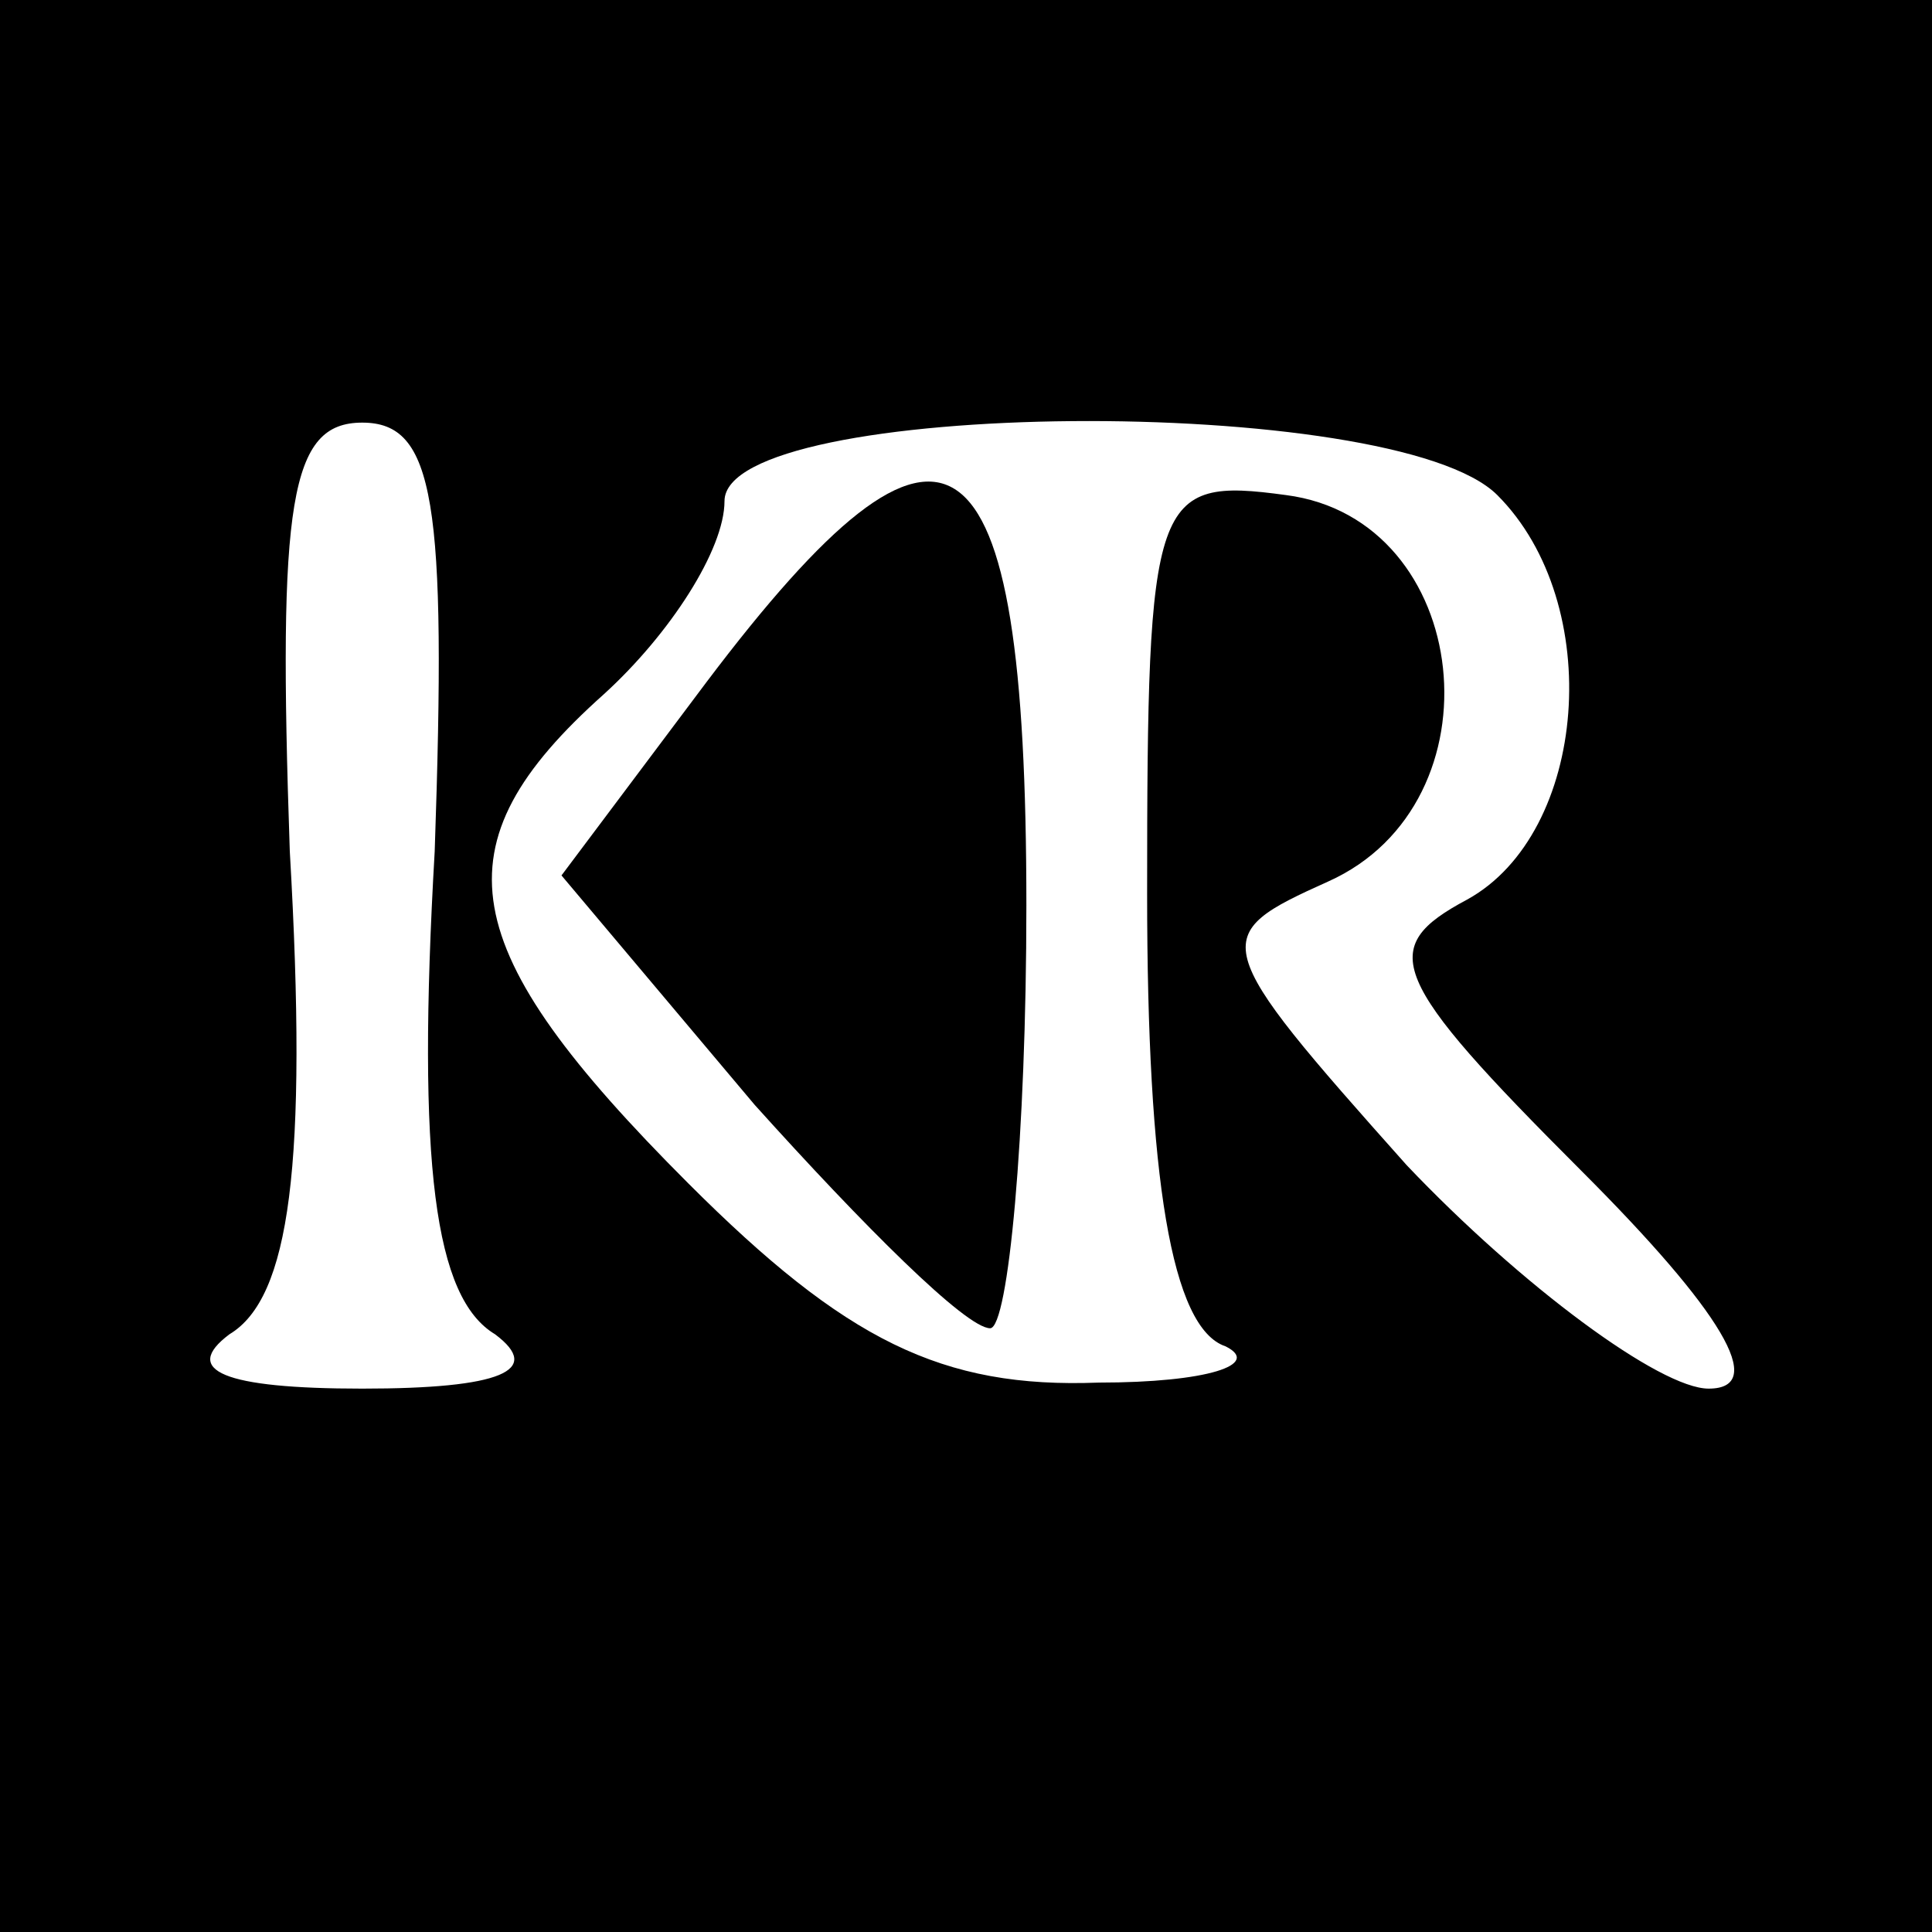
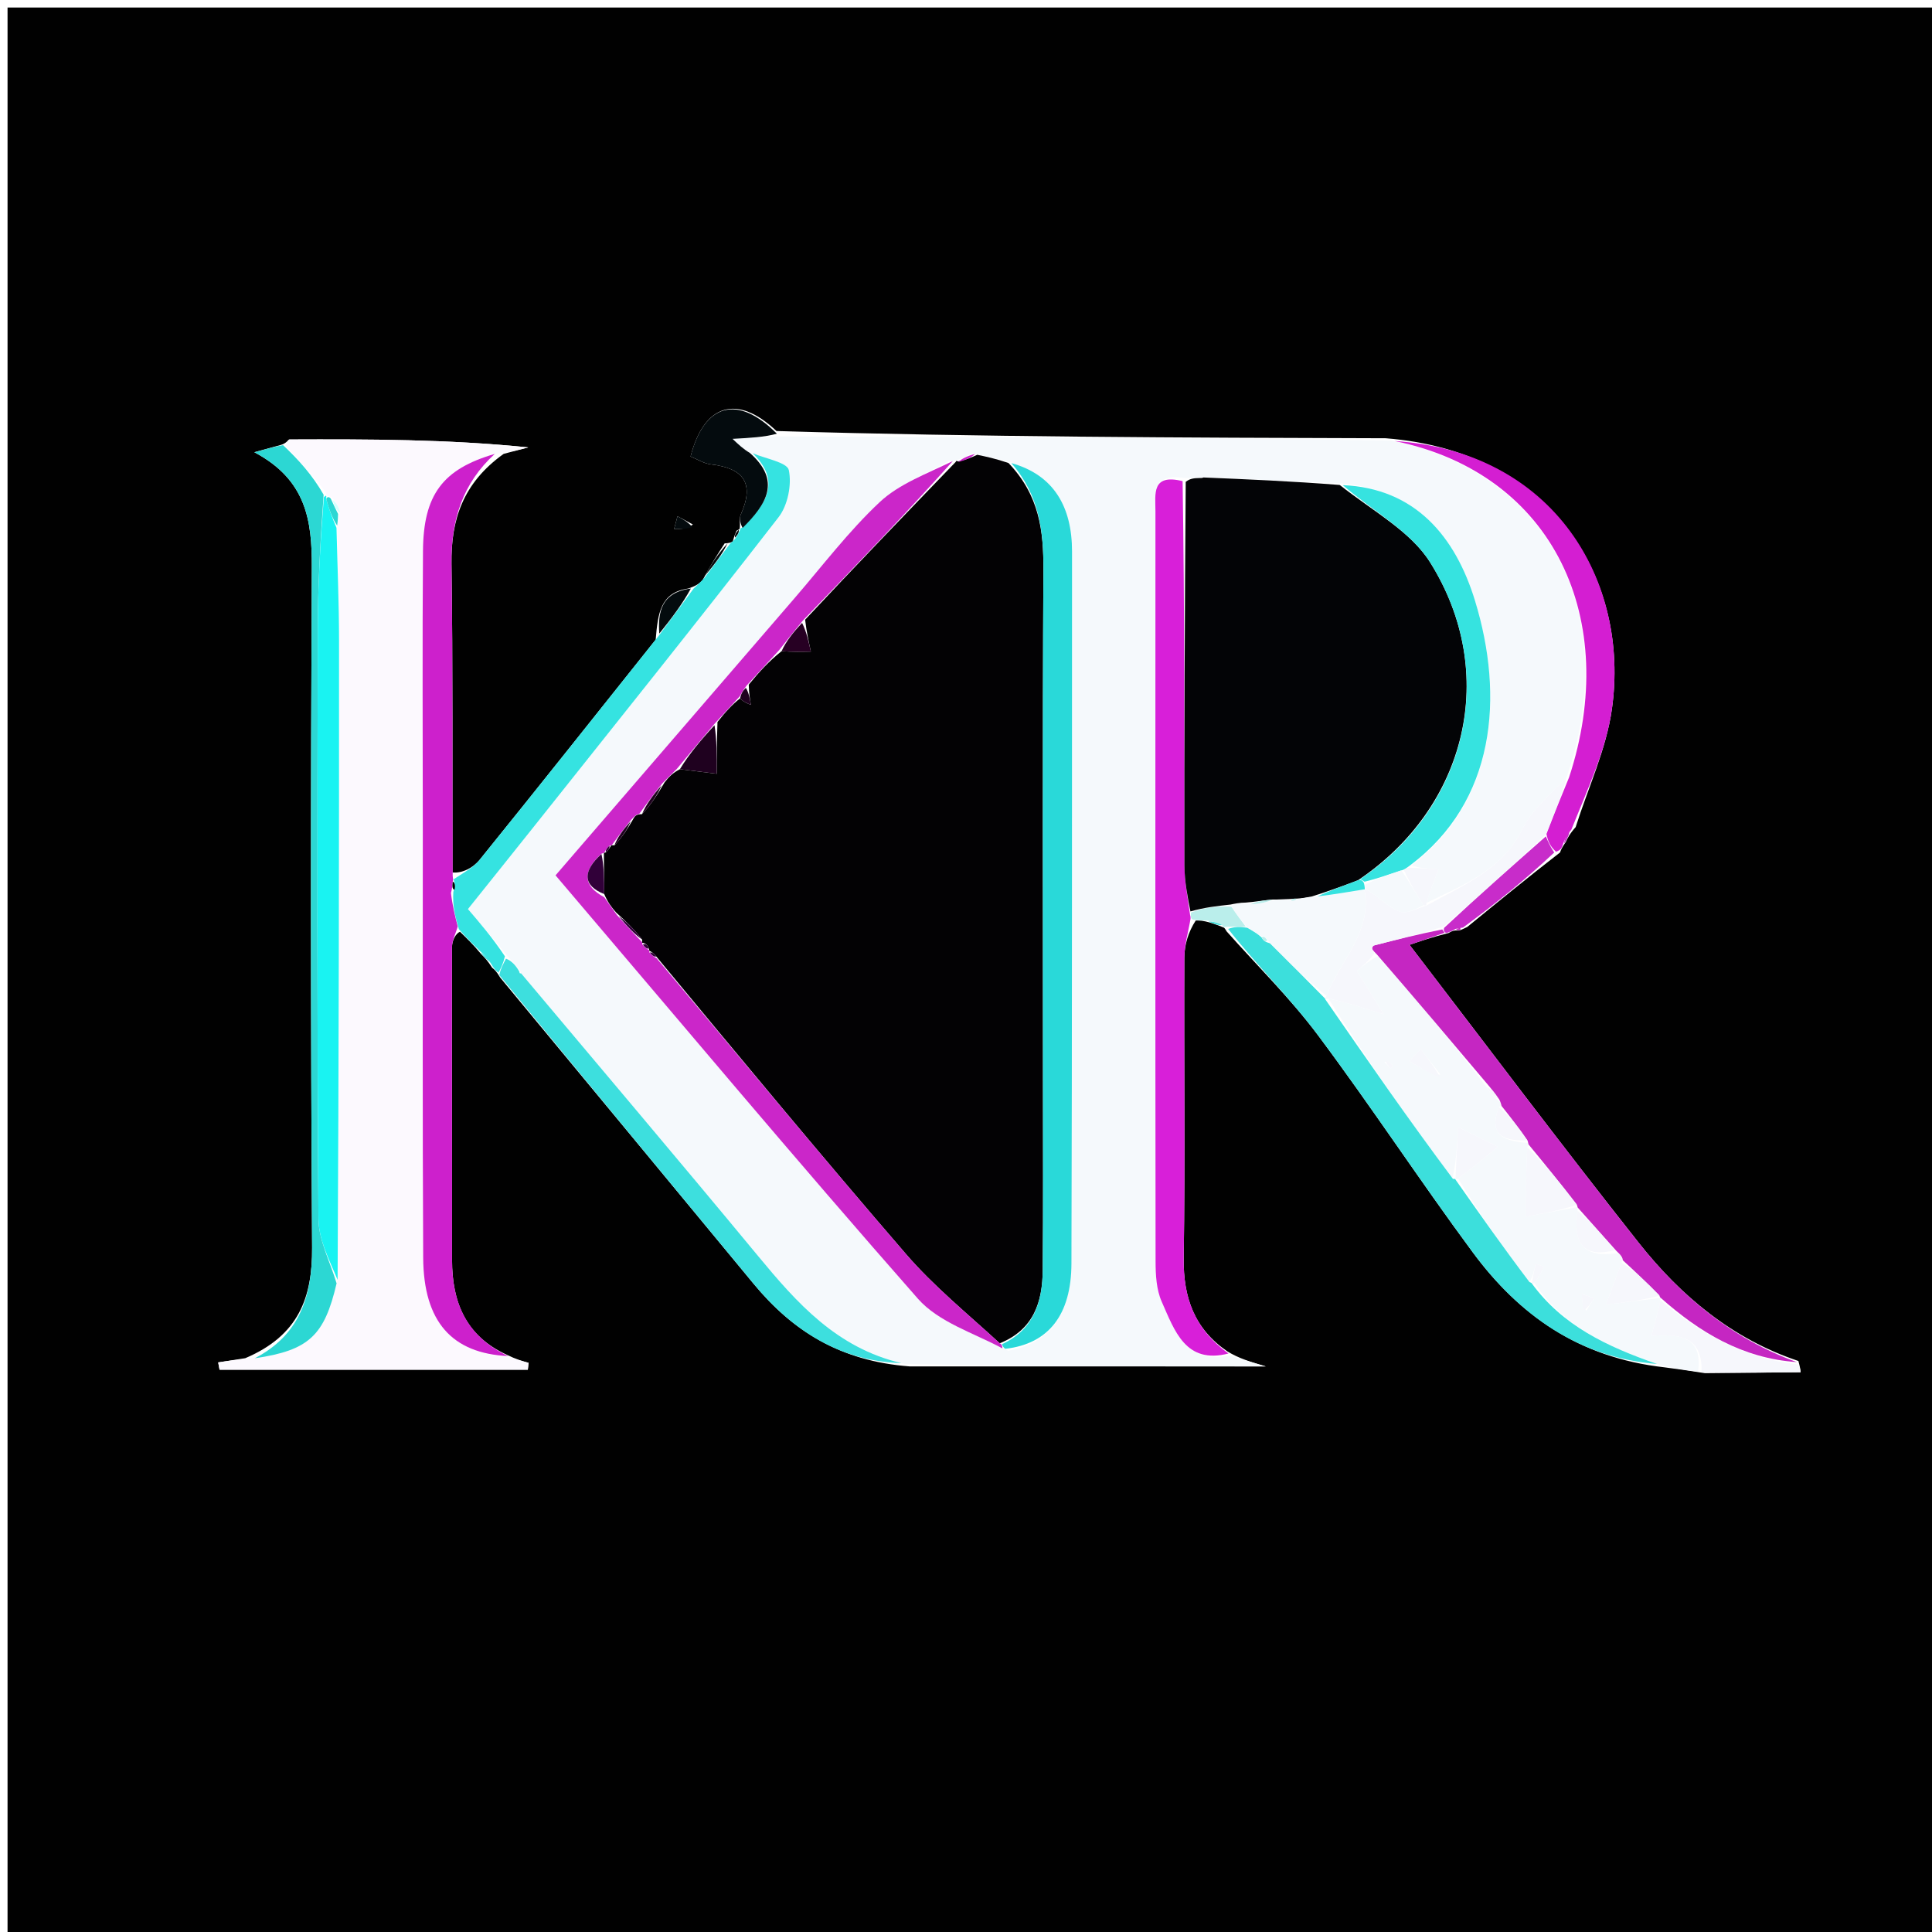
- <svg xmlns="http://www.w3.org/2000/svg" version="1.0" width="32pt" height="32pt" viewBox="0 0 32 32" preserveAspectRatio="xMidYMid meet">
-   <g transform="translate(0,32) scale(0.1,-0.1)" fill="#000000" stroke="none">
-     <path d="M0 160 l0 -160 160 0 160 0 0 160 0 160 -160 0 -160 0 0 -160z m72 19 c-3 -52 0 -74 10 -80 8 -6 1 -9 -22 -9 -23 0 -30 3 -22 9 10 6 13 28 10 80 -2 58 0 71 12 71 12 0 14 -13 12 -71z m176 59 c18 -18 15 -56 -5 -67 -15 -8 -13 -13 19 -45 23 -23 31 -36 21 -36 -8 0 -31 17 -50 37 -33 37 -33 38 -13 47 29 13 24 60 -7 64 -22 3 -23 0 -23 -66 0 -47 4 -72 13 -75 6 -3 -3 -6 -21 -6 -26 -1 -42 7 -68 33 -39 39 -42 56 -14 81 11 10 20 24 20 32 0 17 111 18 128 1z" />
-     <path d="M117 207 l-24 -32 32 -38 c18 -20 35 -37 39 -37 3 0 6 32 6 70 0 81 -13 90 -53 37z" />
-   </g>
+ <svg xmlns="http://www.w3.org/2000/svg" version="1.1" id="Layer_1" x="0px" y="0px" width="256" viewBox="0 0 256 256" enable-background="new 0 0 256 256" xml:space="preserve" height="256">
+   <path fill="#010101" opacity="1" stroke="none" d=" M142,257   C94.667,257 47.833,257 1,257   C1,171.667 1,86.333 1,1   C86.333,1 171.667,1 257,1   C257,86.333 257,171.667 257,257   C218.833,257 180.667,257 142,257  M162.153,122.91   C162.153,122.91 162.213,122.849 162.541,123.418   C166.601,127.988 171.002,132.304 174.648,137.184   C181.692,146.612 188.153,156.474 195.15,165.939   C201.273,174.222 209.194,179.905 220.55,181.178   C222.035,181.373 223.521,181.568 225.914,181.954   C230.138,181.911 234.363,181.869 238.588,181.827   C238.564,181.527 238.54,181.227 238.296,180.337   C229.539,177.423 222.721,171.728 217.142,164.677   C206.804,151.612 196.804,138.279 186.771,125.198   C187.993,124.778 189.704,124.19 191.953,123.626   C192.259,123.446 192.565,123.265 193.066,123.286   C193.397,123.34 193.609,123.218 194.426,122.824   C198.362,119.603 202.299,116.383 206.713,112.956   C206.826,112.641 206.94,112.327 207.469,111.58   C207.718,111.047 207.967,110.513 208.784,109.591   C210.429,104.399 212.826,99.314 213.579,93.996   C215.997,76.922 205.888,59.82 183.613,58.071   C156.744,57.992 129.875,57.912 102.885,57.112   C97.713,52.208 93.31,53.475 91.503,60.491   C92.391,60.847 93.267,61.426 94.198,61.533   C98.478,62.024 100.028,64 98.167,68.156   C97.921,68.704 98.11,69.448 98.013,70.017   C98.013,70.017 98.119,70.069 97.596,70.32   C97.449,70.666 97.302,71.012 97.092,71.749   C97.092,71.749 96.777,71.988 96.022,71.998   C95.07,73.468 94.119,74.938 93.063,76.934   C92.681,77.28 92.299,77.626 91.171,77.988   C87.533,78.514 87.172,81.23 86.881,84.762   C79.125,94.486 71.397,104.233 63.575,113.904   C62.669,115.024 61.245,115.724 59.956,115.608   C59.93,101.979 60.014,88.349 59.825,74.723   C59.745,68.897 61.326,64.007 66.74,60.138   C67.825,59.853 68.911,59.568 69.996,59.282   C59.328,58.198 48.846,58.194 38.364,58.231   C38.184,58.232 38.006,58.734 37.187,58.964   C36.364,59.191 35.542,59.418 33.704,59.925   C40.586,63.569 41.348,68.983 41.317,75.137   C41.165,105.195 41.159,135.255 41.355,165.313   C41.399,171.927 39.572,176.969 32.495,179.969   C31.301,180.155 30.107,180.341 28.912,180.527   C28.973,180.849 29.033,181.172 29.093,181.494   C42.709,181.494 56.324,181.494 69.939,181.494   C69.972,181.19 70.005,180.886 70.038,180.582   C69.212,180.351 68.386,180.12 67.117,179.496   C61.742,177.025 59.893,172.559 59.9,166.958   C59.916,153.145 59.86,139.333 59.892,125.52   C59.894,124.605 60.389,123.692 60.951,123.462   C61.835,124.314 62.719,125.166 63.773,126.443   C64.197,126.868 64.621,127.293 65.211,128.231   C65.49,128.449 65.768,128.666 66.271,129.526   C77.465,143.047 88.674,156.557 99.847,170.095   C105.021,176.364 111.384,180.37 120.535,181.055   C135.881,181.055 151.228,181.055 167.711,181.055   C165.493,180.391 164.206,180.006 162.64,179.074   C158.269,176.089 156.771,171.94 156.848,166.699   C157.044,153.44 156.868,140.175 156.93,126.913   C156.937,125.19 157.465,123.469 158.442,121.974   C158.924,121.97 159.406,121.966 160.427,122.277   C160.991,122.462 161.554,122.647 162.153,122.91  M91.815,69.502   C91.134,69.135 90.453,68.769 89.771,68.402   C89.622,68.963 89.473,69.523 89.324,70.084   C90.102,70.114 90.88,70.143 91.815,69.502  z" />
+   <path fill="#F5F9FC" opacity="1" stroke="none" d=" M103.006,57.832   C129.875,57.912 156.744,57.992 184.298,58.374   C206.002,62.785 214.753,82.196 207.572,103.041   C205.366,105.31 202.991,107.286 201.745,109.818   C199.032,115.329 193.804,117.306 189.013,119.633   C189.5,118.033 189.981,116.791 190.597,115.206   C189.084,115.097 187.974,115.016 187.046,114.649   C198.18,106.204 199.34,92.307 195.445,79.592   C192.85,71.117 187.534,64.685 177.24,64.018   C171.042,63.753 165.246,63.509 159.449,63.219   C159.447,63.172 159.449,63.268 159.077,63.295   C158.21,63.354 157.714,63.386 156.804,63.322   C152.543,62.733 153.102,65.468 153.102,67.75   C153.092,100.869 153.078,133.988 153.119,167.107   C153.121,168.907 153.221,170.875 153.93,172.473   C155.638,176.325 157.099,180.815 162.918,179.621   C164.206,180.006 165.493,180.391 167.711,181.055   C151.228,181.055 135.881,181.055 119.89,180.725   C110.848,178.592 105.592,172.646 100.437,166.413   C90.061,153.866 79.525,141.451 69.032,128.985   C69.008,128.988 69.02,128.941 68.939,128.656   C68.295,127.832 67.733,127.292 67.032,126.445   C65.211,124.184 63.529,122.229 62.005,120.458   C65.05,116.651 67.737,113.309 70.407,109.952   C81.363,96.17 92.383,82.438 103.17,68.526   C104.388,66.956 104.93,64.221 104.523,62.292   C104.304,61.252 101.408,60.777 99.368,60.025   C98.451,59.465 97.885,58.929 97.063,58.15   C99.425,58.023 101.215,57.928 103.006,57.832  M133.588,178.974   C138.957,178.069 141.953,174.225 141.973,167.403   C142.065,135.962 142.038,104.52 142.051,73.078   C142.053,67.202 139.669,62.943 133.087,61.009   C131.888,60.76 130.69,60.51 128.898,60.043   C128.143,60.425 127.388,60.807 126.594,60.995   C126.594,60.995 126.66,61.183 125.848,61.009   C122.719,62.813 119.13,64.128 116.564,66.534   C112.453,70.387 109.004,74.949 105.303,79.236   C94.776,91.429 84.263,103.633 73.611,115.988   C89.764,134.96 105.471,153.719 121.626,172.084   C124.369,175.202 129.031,176.632 133.588,178.974  z" />
+   <path fill="#FCF9FE" opacity="1" stroke="none" d=" M37.826,59.002   C38.006,58.734 38.184,58.232 38.364,58.231   C48.846,58.194 59.328,58.198 69.996,59.282   C68.911,59.568 67.825,59.853 65.981,60.091   C58.645,62.159 56.104,65.568 56.047,72.99   C55.952,85.443 56.02,97.897 56.024,110.351   C56.029,129.114 55.975,147.878 56.074,166.64   C56.119,175.15 59.896,179.334 67.56,179.889   C68.386,180.12 69.212,180.351 70.038,180.582   C70.005,180.886 69.972,181.19 69.939,181.494   C56.324,181.494 42.709,181.494 29.093,181.494   C29.033,181.172 28.973,180.849 28.912,180.527   C30.107,180.341 31.301,180.155 33.301,179.997   C40.938,178.928 42.983,176.984 44.734,169.594   C44.893,141.044 44.935,112.951 44.925,84.86   C44.923,79.886 44.705,74.913 44.675,69.643   C44.774,68.931 44.785,68.517 45.048,67.948   C44.913,67.179 44.526,66.566 43.94,65.885   C43.74,65.818 43.325,65.751 43.308,65.698   C43.29,65.645 43.212,65.567 43.181,65.23   C41.375,62.929 39.601,60.965 37.826,59.002  z" />
+   <path fill="#F5F9FC" opacity="1" stroke="none" d=" M225.006,181.762   C223.521,181.568 222.035,181.373 219.941,180.845   C212.969,178.445 207.057,175.671 203.297,169.985   C203.939,169.226 204.248,168.533 204.558,167.841   C204.197,167.71 203.837,167.579 203.476,167.448   C203.301,168.311 203.126,169.173 202.638,169.899   C199.17,165.278 196.016,160.792 193.206,156.173   C195.064,154.784 196.579,153.53 198.471,151.962   C196.227,150.844 194.889,150.178 193.225,149.349   C193.061,151.992 192.931,154.105 192.445,156.227   C186.593,148.292 181.095,140.348 175.998,132.296   C178.412,132.826 180.426,133.465 183.364,134.398   C181.995,132.205 180.892,130.438 179.785,128.665   C180.568,127.999 181.395,127.295 182.549,126.706   C187.671,132.498 192.464,138.176 196.984,144.047   C197.321,144.783 197.93,145.327 198.711,145.998   C198.882,146.124 198.964,146.543 198.599,146.7   C197.091,150.736 199.67,151.171 202.478,151.477   C202.502,151.538 202.553,151.659 202.371,152.039   C202.19,155.226 202.19,158.031 202.19,161.214   C205.207,160.649 207.108,160.294 209.03,159.949   C209.051,159.96 209.056,160.007 209.037,160.433   C208.358,164.883 209.933,166.695 214.306,166.058   C214.833,166.35 214.997,166.63 214.877,167.311   C214.153,169.194 213.582,170.752 212.805,172.87   C215.856,172.488 217.949,172.225 220.021,171.981   C220,172 220.037,171.958 220.021,172.322   C219.636,174.02 219.268,175.355 218.816,176.989   C222.461,176.763 225.657,176.998 225.006,181.762  M190.879,142.409   C190.005,141.278 189.131,140.148 188.257,139.017   C187.752,139.544 187.247,140.071 186.742,140.598   C188.079,141.422 189.417,142.246 190.879,142.409  M210.2,173.689   C210.547,173.123 210.894,172.558 211.241,171.992   C210.698,171.824 210.154,171.655 209.61,171.487   C209.613,172.176 209.615,172.865 210.2,173.689  M183.441,140.708   C183.71,140.989 183.978,141.27 184.246,141.551   C184.362,141.44 184.586,141.239 184.58,141.231   C184.329,140.934 184.058,140.656 183.441,140.708  z" />
+   <path fill="#CD20CC" opacity="1" stroke="none" d=" M67.338,179.692   C59.896,179.334 56.119,175.15 56.074,166.64   C55.975,147.878 56.029,129.114 56.024,110.351   C56.02,97.897 55.952,85.443 56.047,72.99   C56.104,65.568 58.645,62.159 65.559,60.146   C61.326,64.007 59.745,68.897 59.825,74.723   C60.014,88.349 59.93,101.979 59.984,116.063   C60.012,116.519 60.065,116.421 59.991,116.824   C59.914,117.499 59.911,117.772 59.752,118.32   C59.949,119.989 60.302,121.383 60.654,122.777   C60.389,123.692 59.894,124.605 59.892,125.52   C59.86,139.333 59.916,153.145 59.9,166.958   C59.893,172.559 61.742,177.025 67.338,179.692  z" />
+   <path fill="#D81FD9" opacity="1" stroke="none" d=" M162.779,179.347   C157.099,180.815 155.638,176.325 153.93,172.473   C153.221,170.875 153.121,168.907 153.119,167.107   C153.078,133.988 153.092,100.869 153.102,67.75   C153.102,65.468 152.543,62.733 156.701,63.752   C156.979,81.077 156.92,97.878 156.945,114.679   C156.949,116.823 157.388,118.967 157.697,121.261   C157.77,121.412 157.752,121.747 157.752,121.747   C157.465,123.469 156.937,125.19 156.93,126.913   C156.868,140.175 157.044,153.44 156.848,166.699   C156.771,171.94 158.269,176.089 162.779,179.347  z" />
+   <path fill="#C526C2" opacity="1" stroke="none" d=" M215.029,166.986   C214.997,166.63 214.833,166.35 214.182,165.751   C212.235,163.573 210.646,161.79 209.056,160.007   C209.056,160.007 209.051,159.96 208.941,159.626   C206.738,156.748 204.646,154.203 202.553,151.659   C202.553,151.659 202.502,151.538 202.431,151.184   C201.227,149.401 200.096,147.972 198.964,146.543   C198.964,146.543 198.882,146.124 198.666,145.693   C198.051,144.793 197.654,144.324 197.257,143.854   C192.464,138.176 187.671,132.498 182.434,126.455   C181.924,125.941 181.803,125.789 181.81,125.643   C181.816,125.514 181.943,125.308 182.054,125.28   C185.036,124.511 188.022,123.762 191.112,123.156   C191.215,123.304 191.414,123.603 191.414,123.603   C189.704,124.19 187.993,124.778 186.771,125.198   C196.804,138.279 206.804,151.612 217.142,164.677   C222.721,171.728 229.539,177.423 238.094,180.485   C230.847,179.991 225.178,176.519 220.037,171.958   C220.037,171.958 220,172 219.885,171.687   C218.19,169.911 216.61,168.449 215.029,166.986  z" />
+   <path fill="#35E3E1" opacity="1" stroke="none" d=" M60.065,116.421   C60.065,116.421 60.012,116.519 60.037,116.569   C61.245,115.724 62.669,115.024 63.575,113.904   C71.397,104.233 79.125,94.486 87.262,84.273   C89.067,81.847 90.492,79.909 91.917,77.972   C92.299,77.626 92.681,77.28 93.397,76.501   C94.746,74.707 95.761,73.348 96.777,71.988   C96.777,71.988 97.092,71.749 97.385,71.43   C97.825,70.764 97.972,70.416 98.119,70.069   C98.119,70.069 98.013,70.017 98.362,69.907   C101.572,66.808 103.544,63.727 99.719,60.047   C101.408,60.777 104.304,61.252 104.523,62.292   C104.93,64.221 104.388,66.956 103.17,68.526   C92.383,82.438 81.363,96.17 70.407,109.952   C67.737,113.309 65.05,116.651 62.005,120.458   C63.529,122.229 65.211,124.184 66.906,126.721   C66.628,127.83 66.337,128.357 66.047,128.884   C65.768,128.666 65.49,128.449 65.088,127.73   C64.511,126.825 64.057,126.422 63.603,126.018   C62.719,125.166 61.835,124.314 60.803,123.12   C60.302,121.383 59.949,119.989 60.068,118.183   C60.381,117.321 60.223,116.871 60.065,116.421  z" />
+   <path fill="#3CDFDC" opacity="1" stroke="none" d=" M175.597,132.404   C181.095,140.348 186.593,148.292 192.519,156.209   C192.948,156.181 192.862,156.307 192.862,156.307   C196.016,160.792 199.17,165.278 202.662,169.882   C203,170.002 202.965,170.051 202.965,170.051   C207.057,175.671 212.969,178.445 219.578,180.736   C209.194,179.905 201.273,174.222 195.15,165.939   C188.153,156.474 181.692,146.612 174.648,137.184   C171.002,132.304 166.601,127.988 162.733,123.087   C163.637,122.766 164.349,122.775 165.314,122.94   C166.079,123.395 166.589,123.696 167.168,124.21   C167.426,124.698 167.687,124.816 168.281,124.997   C170.892,127.579 173.239,129.943 175.591,132.331   C175.597,132.355 175.597,132.404 175.597,132.404  z" />
+   <path fill="#D41ED2" opacity="1" stroke="none" d=" M207.914,102.999   C214.753,82.196 206.002,62.785 184.802,58.438   C205.888,59.82 215.997,76.922 213.579,93.996   C212.826,99.314 210.429,104.399 208.215,109.931   C207.448,110.852 207.251,111.433 207.053,112.013   C206.94,112.327 206.826,112.641 206.181,112.858   C205.377,112.116 205.105,111.472 204.909,110.482   C205.961,107.758 206.938,105.378 207.914,102.999  z" />
+   <path fill="#3DDFDE" opacity="1" stroke="none" d=" M66.159,129.205   C66.337,128.357 66.628,127.83 67.045,127.028   C67.733,127.292 68.295,127.832 68.803,128.724   C68.851,129.045 68.953,129.013 69.055,128.982   C79.525,141.451 90.061,153.866 100.437,166.413   C105.592,172.646 110.848,178.592 119.462,180.623   C111.384,180.37 105.021,176.364 99.847,170.095   C88.674,156.557 77.465,143.047 66.159,129.205  z" />
+   <path fill="#2CD7D3" opacity="1" stroke="none" d=" M44.6,170.052   C42.983,176.984 40.938,178.928 33.755,179.98   C39.572,176.969 41.399,171.927 41.355,165.313   C41.159,135.255 41.165,105.195 41.317,75.137   C41.348,68.983 40.586,63.569 33.704,59.925   C35.542,59.418 36.364,59.191 37.507,58.983   C39.601,60.965 41.375,62.929 42.882,65.551   C42.438,71.914 42.12,77.619 42.108,83.324   C42.054,109.383 42.009,135.443 42.198,161.5   C42.219,164.356 43.763,167.202 44.6,170.052  z" />
+   <path fill="#040B0E" opacity="1" stroke="none" d=" M99.368,60.025   C103.544,63.727 101.572,66.808 98.404,69.948   C98.11,69.448 97.921,68.704 98.167,68.156   C100.028,64 98.478,62.024 94.198,61.533   C93.267,61.426 92.391,60.847 91.503,60.491   C93.31,53.475 97.713,52.208 102.945,57.472   C101.215,57.928 99.425,58.023 97.063,58.15   C97.885,58.929 98.451,59.465 99.368,60.025  z" />
+   <path fill="#F6F7FC" opacity="1" stroke="none" d=" M220.021,172.322   C225.178,176.519 230.847,179.991 238.204,180.781   C238.54,181.227 238.564,181.527 238.588,181.827   C234.363,181.869 230.138,181.911 225.46,181.858   C225.657,176.998 222.461,176.763 218.816,176.989   C219.268,175.355 219.636,174.02 220.021,172.322  z" />
+   <path fill="#C82CCA" opacity="1" stroke="none" d=" M204.834,110.827   C205.105,111.472 205.377,112.116 205.942,112.962   C202.299,116.383 198.362,119.603 193.855,122.906   C193.284,122.989 192.871,123.085 192.871,123.085   C192.565,123.265 192.259,123.446 191.684,123.615   C191.414,123.603 191.215,123.304 191.365,122.937   C195.955,118.656 200.394,114.741 204.834,110.827  z" />
+   <path fill="#BAEEEB" opacity="1" stroke="none" d=" M165.06,122.785   C164.349,122.775 163.637,122.766 162.569,122.803   C162.213,122.849 162.153,122.91 161.945,122.607   C161.121,122.19 160.505,122.076 159.888,121.962   C159.406,121.966 158.924,121.97 158.097,121.86   C157.752,121.747 157.77,121.412 157.812,120.92   C159.584,120.238 161.314,120.049 163.173,120.138   C163.888,121.205 164.474,121.995 165.06,122.785  z" />
+   <path fill="#040B0E" opacity="1" stroke="none" d=" M91.544,77.98   C90.492,79.909 89.067,81.847 87.359,83.953   C87.172,81.23 87.533,78.514 91.544,77.98  z" />
+   <path fill="#040B0E" opacity="1" stroke="none" d=" M96.399,71.993   C95.761,73.348 94.746,74.707 93.449,76.238   C94.119,74.938 95.07,73.468 96.399,71.993  z" />
+   <path fill="#040B0E" opacity="1" stroke="none" d=" M91.737,69.837   C90.88,70.143 90.102,70.114 89.324,70.084   C89.473,69.523 89.622,68.963 89.771,68.402   C90.453,68.769 91.134,69.135 91.737,69.837  z" />
+   <path fill="#3DDFDE" opacity="1" stroke="none" d=" M63.688,126.23   C64.057,126.422 64.511,126.825 65.005,127.474   C64.621,127.293 64.197,126.868 63.688,126.23  z" />
+   <path fill="#3CDFDC" opacity="1" stroke="none" d=" M160.158,122.12   C160.505,122.076 161.121,122.19 161.927,122.568   C161.554,122.647 160.991,122.462 160.158,122.12  z" />
+   <path fill="#C82CCA" opacity="1" stroke="none" d=" M207.261,111.797   C207.251,111.433 207.448,110.852 207.93,110.125   C207.967,110.513 207.718,111.047 207.261,111.797  z" />
+   <path fill="#040B0E" opacity="1" stroke="none" d=" M97.858,70.194   C97.972,70.416 97.825,70.764 97.416,71.235   C97.302,71.012 97.449,70.666 97.858,70.194  z" />
+   <path fill="#C526C2" opacity="1" stroke="none" d=" M192.969,123.186   C192.871,123.085 193.284,122.989 193.494,122.955   C193.609,123.218 193.397,123.34 192.969,123.186  z" />
+   <path fill="#030204" opacity="1" stroke="none" d=" M129.491,60.261   C130.69,60.51 131.888,60.76 133.625,61.348   C137.742,65.645 138.284,70.401 138.256,75.519   C138.134,98.13 138.202,120.743 138.199,143.355   C138.198,151.669 138.241,159.982 138.168,168.295   C138.132,172.476 137.004,176.172 132.472,177.992   C128.11,173.998 123.714,170.416 120.064,166.189   C108.893,153.253 98.008,140.069 86.956,126.735   C86.625,126.313 86.35,126.138 86.041,125.975   C86.005,125.986 86.041,125.921 85.985,125.687   C85.758,125.151 85.501,124.975 85.115,124.93   C85.073,124.933 85.093,124.852 85.086,124.495   C84.014,123.114 82.948,122.089 81.639,120.91   C80.954,120.132 80.512,119.508 80.063,118.467   C80.047,116.38 80.039,114.711 80.018,113.019   C80.004,112.996 80.047,113.027 80.288,112.946   C80.68,112.574 80.832,112.284 81.002,111.987   C81.021,111.981 81.042,112.015 81.425,112.006   C82.489,110.897 83.17,109.798 83.92,108.498   C84.157,108.044 84.391,107.896 85.073,107.877   C86.292,106.579 87.13,105.258 88.056,103.678   C88.657,102.907 89.171,102.395 90.09,101.924   C91.84,102.134 93.184,102.302 94.98,102.527   C94.98,100.077 94.98,98.021 95.072,95.668   C96.118,94.335 97.073,93.299 98.055,92.548   C98.554,93.02 99.025,93.209 99.495,93.397   C99.365,92.605 99.235,91.814 99.214,90.716   C100.63,88.987 101.937,87.563 103.564,86.284   C105.07,86.4 106.257,86.372 107.444,86.344   C107.158,85.039 106.872,83.734 106.683,82.112   C113.407,74.925 120.034,68.054 126.66,61.183   C126.66,61.183 126.594,60.995 126.948,61.131   C128.032,60.931 128.762,60.596 129.491,60.261  z" />
+   <path fill="#030406" opacity="1" stroke="none" d=" M163.043,119.86   C161.314,120.049 159.584,120.238 157.739,120.769   C157.388,118.967 156.949,116.823 156.945,114.679   C156.92,97.878 156.979,81.077 157.115,63.847   C157.714,63.386 158.21,63.354 159.026,63.338   C159.345,63.355 159.45,63.266 159.45,63.266   C165.246,63.509 171.042,63.753 177.517,64.26   C182.026,67.81 186.928,70.422 189.491,74.503   C198.678,89.13 194.419,106.932 179.934,116.641   C177.838,117.439 176.03,118.083 173.855,118.78   C173.007,118.935 172.524,119.036 171.775,119.074   C171.334,119.07 171.161,119.129 170.654,119.135   C169.878,119.145 169.436,119.209 168.624,119.194   C167.287,119.309 166.319,119.503 165.067,119.597   C164.204,119.617 163.624,119.739 163.043,119.86  z" />
+   <path fill="#29D9D9" opacity="1" stroke="none" d=" M132.778,178.108   C137.004,176.172 138.132,172.476 138.168,168.295   C138.241,159.982 138.198,151.669 138.199,143.355   C138.202,120.743 138.134,98.13 138.256,75.519   C138.284,70.401 137.742,65.645 134.005,61.359   C139.669,62.943 142.053,67.202 142.051,73.078   C142.038,104.52 142.065,135.962 141.973,167.403   C141.953,174.225 138.957,178.069 133.207,178.724   C132.826,178.474 132.778,178.108 132.778,178.108  z" />
+   <path fill="#CB26C9" opacity="1" stroke="none" d=" M132.472,177.992   C132.778,178.108 132.826,178.474 132.816,178.658   C129.031,176.632 124.369,175.202 121.626,172.084   C105.471,153.719 89.764,134.96 73.611,115.988   C84.263,103.633 94.776,91.429 105.303,79.236   C109.004,74.949 112.453,70.387 116.564,66.534   C119.13,64.128 122.719,62.813 126.254,61.096   C120.034,68.054 113.407,74.925 106.381,82.226   C105.069,83.816 104.157,84.978 103.245,86.139   C101.937,87.563 100.63,88.987 98.94,90.827   C98.382,91.584 98.204,91.924 98.027,92.264   C97.073,93.299 96.118,94.335 94.768,95.803   C92.809,98.119 91.247,100.001 89.685,101.883   C89.171,102.395 88.657,102.907 87.753,103.804   C86.473,105.411 85.582,106.633 84.692,107.854   C84.391,107.896 84.157,108.044 83.628,108.635   C82.525,109.986 81.783,111.001 81.042,112.015   C81.042,112.015 81.021,111.981 80.761,112.066   C80.35,112.443 80.199,112.735 80.047,113.027   C80.047,113.027 80.004,112.996 79.68,113.135   C77.172,115.451 77.205,117.348 80.07,118.884   C80.512,119.508 80.954,120.132 81.728,121.222   C83.071,122.742 84.082,123.797 85.093,124.852   C85.093,124.852 85.073,124.933 85.146,125.18   C85.493,125.592 85.767,125.756 86.041,125.921   C86.041,125.921 86.005,125.986 86.075,126.234   C86.433,126.649 86.723,126.815 87.012,126.982   C98.008,140.069 108.893,153.253 120.064,166.189   C123.714,170.416 128.11,173.998 132.472,177.992  z" />
+   <path fill="#36E3E0" opacity="1" stroke="none" d=" M180.221,116.487   C194.419,106.932 198.678,89.13 189.491,74.503   C186.928,70.422 182.026,67.81 177.919,64.282   C187.534,64.685 192.85,71.117 195.445,79.592   C199.34,92.307 198.18,106.204 186.812,114.684   C186.397,115.008 186.007,115.278 185.678,115.333   C183.893,115.917 182.436,116.445 180.804,116.83   C180.628,116.687 180.221,116.487 180.221,116.487  z" />
+   <path fill="#F6F7FC" opacity="1" stroke="none" d=" M204.909,110.482   C200.394,114.741 195.955,118.656 191.262,122.79   C188.022,123.762 185.036,124.511 182.054,125.28   C181.943,125.308 181.816,125.514 181.81,125.643   C181.803,125.789 181.924,125.941 182.105,126.341   C181.395,127.295 180.568,127.999 179.785,128.665   C180.892,130.438 181.995,132.205 183.364,134.398   C180.426,133.465 178.412,132.826 175.998,132.296   C175.597,132.404 175.597,132.355 175.753,131.962   C177.764,127.07 181.867,123.367 180.79,117.84   C180.807,117.855 180.849,117.868 181.208,117.942   C182.87,118.989 184.053,120.299 185.516,120.814   C186.462,121.148 187.819,120.317 188.995,120.004   C188.999,120.001 189.008,119.992 189.008,119.992   C193.804,117.306 199.032,115.329 201.745,109.818   C202.991,107.286 205.366,105.31 207.572,103.041   C206.938,105.378 205.961,107.758 204.909,110.482  z" />
+   <path fill="#F6F7FC" opacity="1" stroke="none" d=" M186.007,115.278   C186.007,115.278 186.397,115.008 186.631,114.972   C187.974,115.016 189.084,115.097 190.597,115.206   C189.981,116.791 189.5,118.033 189.013,119.633   C189.008,119.992 188.999,120.001 188.657,119.948   C187.545,118.356 186.776,116.817 186.007,115.278  z" />
+   <path fill="#CB26C9" opacity="1" stroke="none" d=" M129.195,60.152   C128.762,60.596 128.032,60.931 126.968,61.228   C127.388,60.807 128.143,60.425 129.195,60.152  z" />
+   <path fill="#D81FD9" opacity="1" stroke="none" d=" M159.449,63.219   C159.45,63.266 159.345,63.355 159.397,63.312   C159.449,63.268 159.447,63.172 159.449,63.219  z" />
+   <path fill="#19F3F2" opacity="1" stroke="none" d=" M44.734,169.594   C43.763,167.202 42.219,164.356 42.198,161.5   C42.009,135.443 42.054,109.383 42.108,83.324   C42.12,77.619 42.438,71.914 42.913,65.888   C43.212,65.567 43.29,65.645 43.215,66.064   C43.622,67.635 44.104,68.788 44.587,69.94   C44.705,74.913 44.923,79.886 44.925,84.86   C44.935,112.951 44.893,141.044 44.734,169.594  z" />
+   <path fill="#2CD7D3" opacity="1" stroke="none" d=" M44.675,69.643   C44.104,68.788 43.622,67.635 43.233,66.117   C43.325,65.751 43.74,65.818 43.882,66.182   C44.281,67.064 44.539,67.583 44.797,68.102   C44.785,68.517 44.774,68.931 44.675,69.643  z" />
+   <path fill="#D6FFFF" opacity="1" stroke="none" d=" M45.048,67.948   C44.539,67.583 44.281,67.064 44.081,66.248   C44.526,66.566 44.913,67.179 45.048,67.948  z" />
+   <path fill="#F6F7FC" opacity="1" stroke="none" d=" M202.371,152.039   C204.646,154.203 206.738,156.748 208.92,159.615   C207.108,160.294 205.207,160.649 202.19,161.214   C202.19,158.031 202.19,155.226 202.371,152.039  z" />
+   <path fill="#F6F7FC" opacity="1" stroke="none" d=" M214.877,167.311   C216.61,168.449 218.19,169.911 219.906,171.668   C217.949,172.225 215.856,172.488 212.805,172.87   C213.582,170.752 214.153,169.194 214.877,167.311  z" />
+   <path fill="#F6F7FC" opacity="1" stroke="none" d=" M192.874,156.2   C192.931,154.105 193.061,151.992 193.225,149.349   C194.889,150.178 196.227,150.844 198.471,151.962   C196.579,153.53 195.064,154.784 193.206,156.173   C192.862,156.307 192.948,156.181 192.874,156.2  z" />
+   <path fill="#F6F7FC" opacity="1" stroke="none" d=" M209.037,160.433   C210.646,161.79 212.235,163.573 213.948,165.663   C209.933,166.695 208.358,164.883 209.037,160.433  z" />
+   <path fill="#F6F7FC" opacity="1" stroke="none" d=" M198.599,146.7   C200.096,147.972 201.227,149.401 202.406,151.123   C199.67,151.171 197.091,150.736 198.599,146.7  z" />
+   <path fill="#F6F7FC" opacity="1" stroke="none" d=" M190.817,142.739   C189.417,142.246 188.079,141.422 186.742,140.598   C187.247,140.071 187.752,139.544 188.257,139.017   C189.131,140.148 190.005,141.278 190.817,142.739  z" />
+   <path fill="#F6F7FC" opacity="1" stroke="none" d=" M209.909,173.622   C209.615,172.865 209.613,172.176 209.61,171.487   C210.154,171.655 210.698,171.824 211.241,171.992   C210.894,172.558 210.547,173.123 209.909,173.622  z" />
+   <path fill="#F6F7FC" opacity="1" stroke="none" d=" M202.975,170.019   C203.126,169.173 203.301,168.311 203.476,167.448   C203.837,167.579 204.197,167.71 204.558,167.841   C204.248,168.533 203.939,169.226 203.297,169.985   C202.965,170.051 203,170.002 202.975,170.019  z" />
+   <path fill="#F6F7FC" opacity="1" stroke="none" d=" M196.984,144.047   C197.654,144.324 198.051,144.793 198.494,145.567   C197.93,145.327 197.321,144.783 196.984,144.047  z" />
+   <path fill="#F6F7FC" opacity="1" stroke="none" d=" M183.615,140.541   C184.058,140.656 184.329,140.934 184.58,141.231   C184.586,141.239 184.362,141.44 184.246,141.551   C183.978,141.27 183.71,140.989 183.615,140.541  z" />
+   <path fill="#010101" opacity="1" stroke="none" d=" M59.991,116.824   C60.223,116.871 60.381,117.321 60.223,117.908   C59.911,117.772 59.914,117.499 59.991,116.824  z" />
+   <path fill="#F5F9FC" opacity="1" stroke="none" d=" M180.773,117.825   C181.867,123.367 177.764,127.07 175.748,131.939   C173.239,129.943 170.892,127.579 168.183,124.811   C167.634,124.176 167.394,124.039 167.1,123.996   C166.589,123.696 166.079,123.395 165.314,122.94   C164.474,121.995 163.888,121.205 163.173,120.138   C163.624,119.739 164.204,119.617 165.443,119.727   C167.066,119.73 168.03,119.502 168.993,119.274   C169.436,119.209 169.878,119.145 170.759,119.277   C171.478,119.362 171.76,119.25 172.042,119.138   C172.524,119.036 173.007,118.935 174.208,118.836   C176.876,118.501 178.825,118.163 180.773,117.825  z" />
+   <path fill="#BAEEEB" opacity="1" stroke="none" d=" M167.168,124.21   C167.394,124.039 167.634,124.176 167.919,124.593   C167.687,124.816 167.426,124.698 167.168,124.21  z" />
+   <path fill="#35E3E1" opacity="1" stroke="none" d=" M69.032,128.985   C68.953,129.013 68.851,129.045 68.884,129.009   C69.02,128.941 69.008,128.988 69.032,128.985  z" />
+   <path fill="#1F011F" opacity="1" stroke="none" d=" M90.09,101.924   C91.247,100.001 92.809,98.119 94.676,96.101   C94.98,98.021 94.98,100.077 94.98,102.527   C93.184,102.302 91.84,102.134 90.09,101.924  z" />
+   <path fill="#270023" opacity="1" stroke="none" d=" M103.564,86.284   C104.157,84.978 105.069,83.816 106.283,82.542   C106.872,83.734 107.158,85.039 107.444,86.344   C106.257,86.372 105.07,86.4 103.564,86.284  z" />
+   <path fill="#310039" opacity="1" stroke="none" d=" M80.063,118.467   C77.205,117.348 77.172,115.451 79.693,113.157   C80.039,114.711 80.047,116.38 80.063,118.467  z" />
+   <path fill="#1F011F" opacity="1" stroke="none" d=" M85.073,107.877   C85.582,106.633 86.473,105.411 87.666,104.063   C87.13,105.258 86.292,106.579 85.073,107.877  z" />
+   <path fill="#310039" opacity="1" stroke="none" d=" M85.086,124.495   C84.082,123.797 83.071,122.742 81.971,121.376   C82.948,122.089 84.014,123.114 85.086,124.495  z" />
+   <path fill="#1F011F" opacity="1" stroke="none" d=" M98.055,92.548   C98.204,91.924 98.382,91.584 98.832,91.133   C99.235,91.814 99.365,92.605 99.495,93.397   C99.025,93.209 98.554,93.02 98.055,92.548  z" />
+   <path fill="#1F011F" opacity="1" stroke="none" d=" M81.425,112.006   C81.783,111.001 82.525,109.986 83.558,108.835   C83.17,109.798 82.489,110.897 81.425,112.006  z" />
+   <path fill="#310039" opacity="1" stroke="none" d=" M86.956,126.735   C86.723,126.815 86.433,126.649 86.11,126.223   C86.35,126.138 86.625,126.313 86.956,126.735  z" />
+   <path fill="#310039" opacity="1" stroke="none" d=" M85.985,125.687   C85.767,125.756 85.493,125.592 85.188,125.176   C85.501,124.975 85.758,125.151 85.985,125.687  z" />
+   <path fill="#310039" opacity="1" stroke="none" d=" M80.288,112.946   C80.199,112.735 80.35,112.443 80.742,112.072   C80.832,112.284 80.68,112.574 80.288,112.946  z" />
+   <path fill="#36E3E0" opacity="1" stroke="none" d=" M180.79,117.84   C178.825,118.163 176.876,118.501 174.574,118.782   C176.03,118.083 177.838,117.439 179.934,116.641   C180.221,116.487 180.628,116.687 180.734,117.048   C180.839,117.41 180.849,117.868 180.849,117.868   C180.849,117.868 180.807,117.855 180.79,117.84  z" />
+   <path fill="#BAEEEB" opacity="1" stroke="none" d=" M168.624,119.194   C168.03,119.502 167.066,119.73 165.726,119.828   C166.319,119.503 167.287,119.309 168.624,119.194  z" />
+   <path fill="#BAEEEB" opacity="1" stroke="none" d=" M171.775,119.074   C171.76,119.25 171.478,119.362 171.092,119.332   C171.161,119.129 171.334,119.07 171.775,119.074  z" />
+   <path fill="#F5F9FC" opacity="1" stroke="none" d=" M181.208,117.942   C180.849,117.868 180.839,117.41 180.909,117.192   C182.436,116.445 183.893,115.917 185.678,115.333   C186.776,116.817 187.545,118.356 188.653,119.951   C187.819,120.317 186.462,121.148 185.516,120.814   C184.053,120.299 182.87,118.989 181.208,117.942  z" />
</svg>
